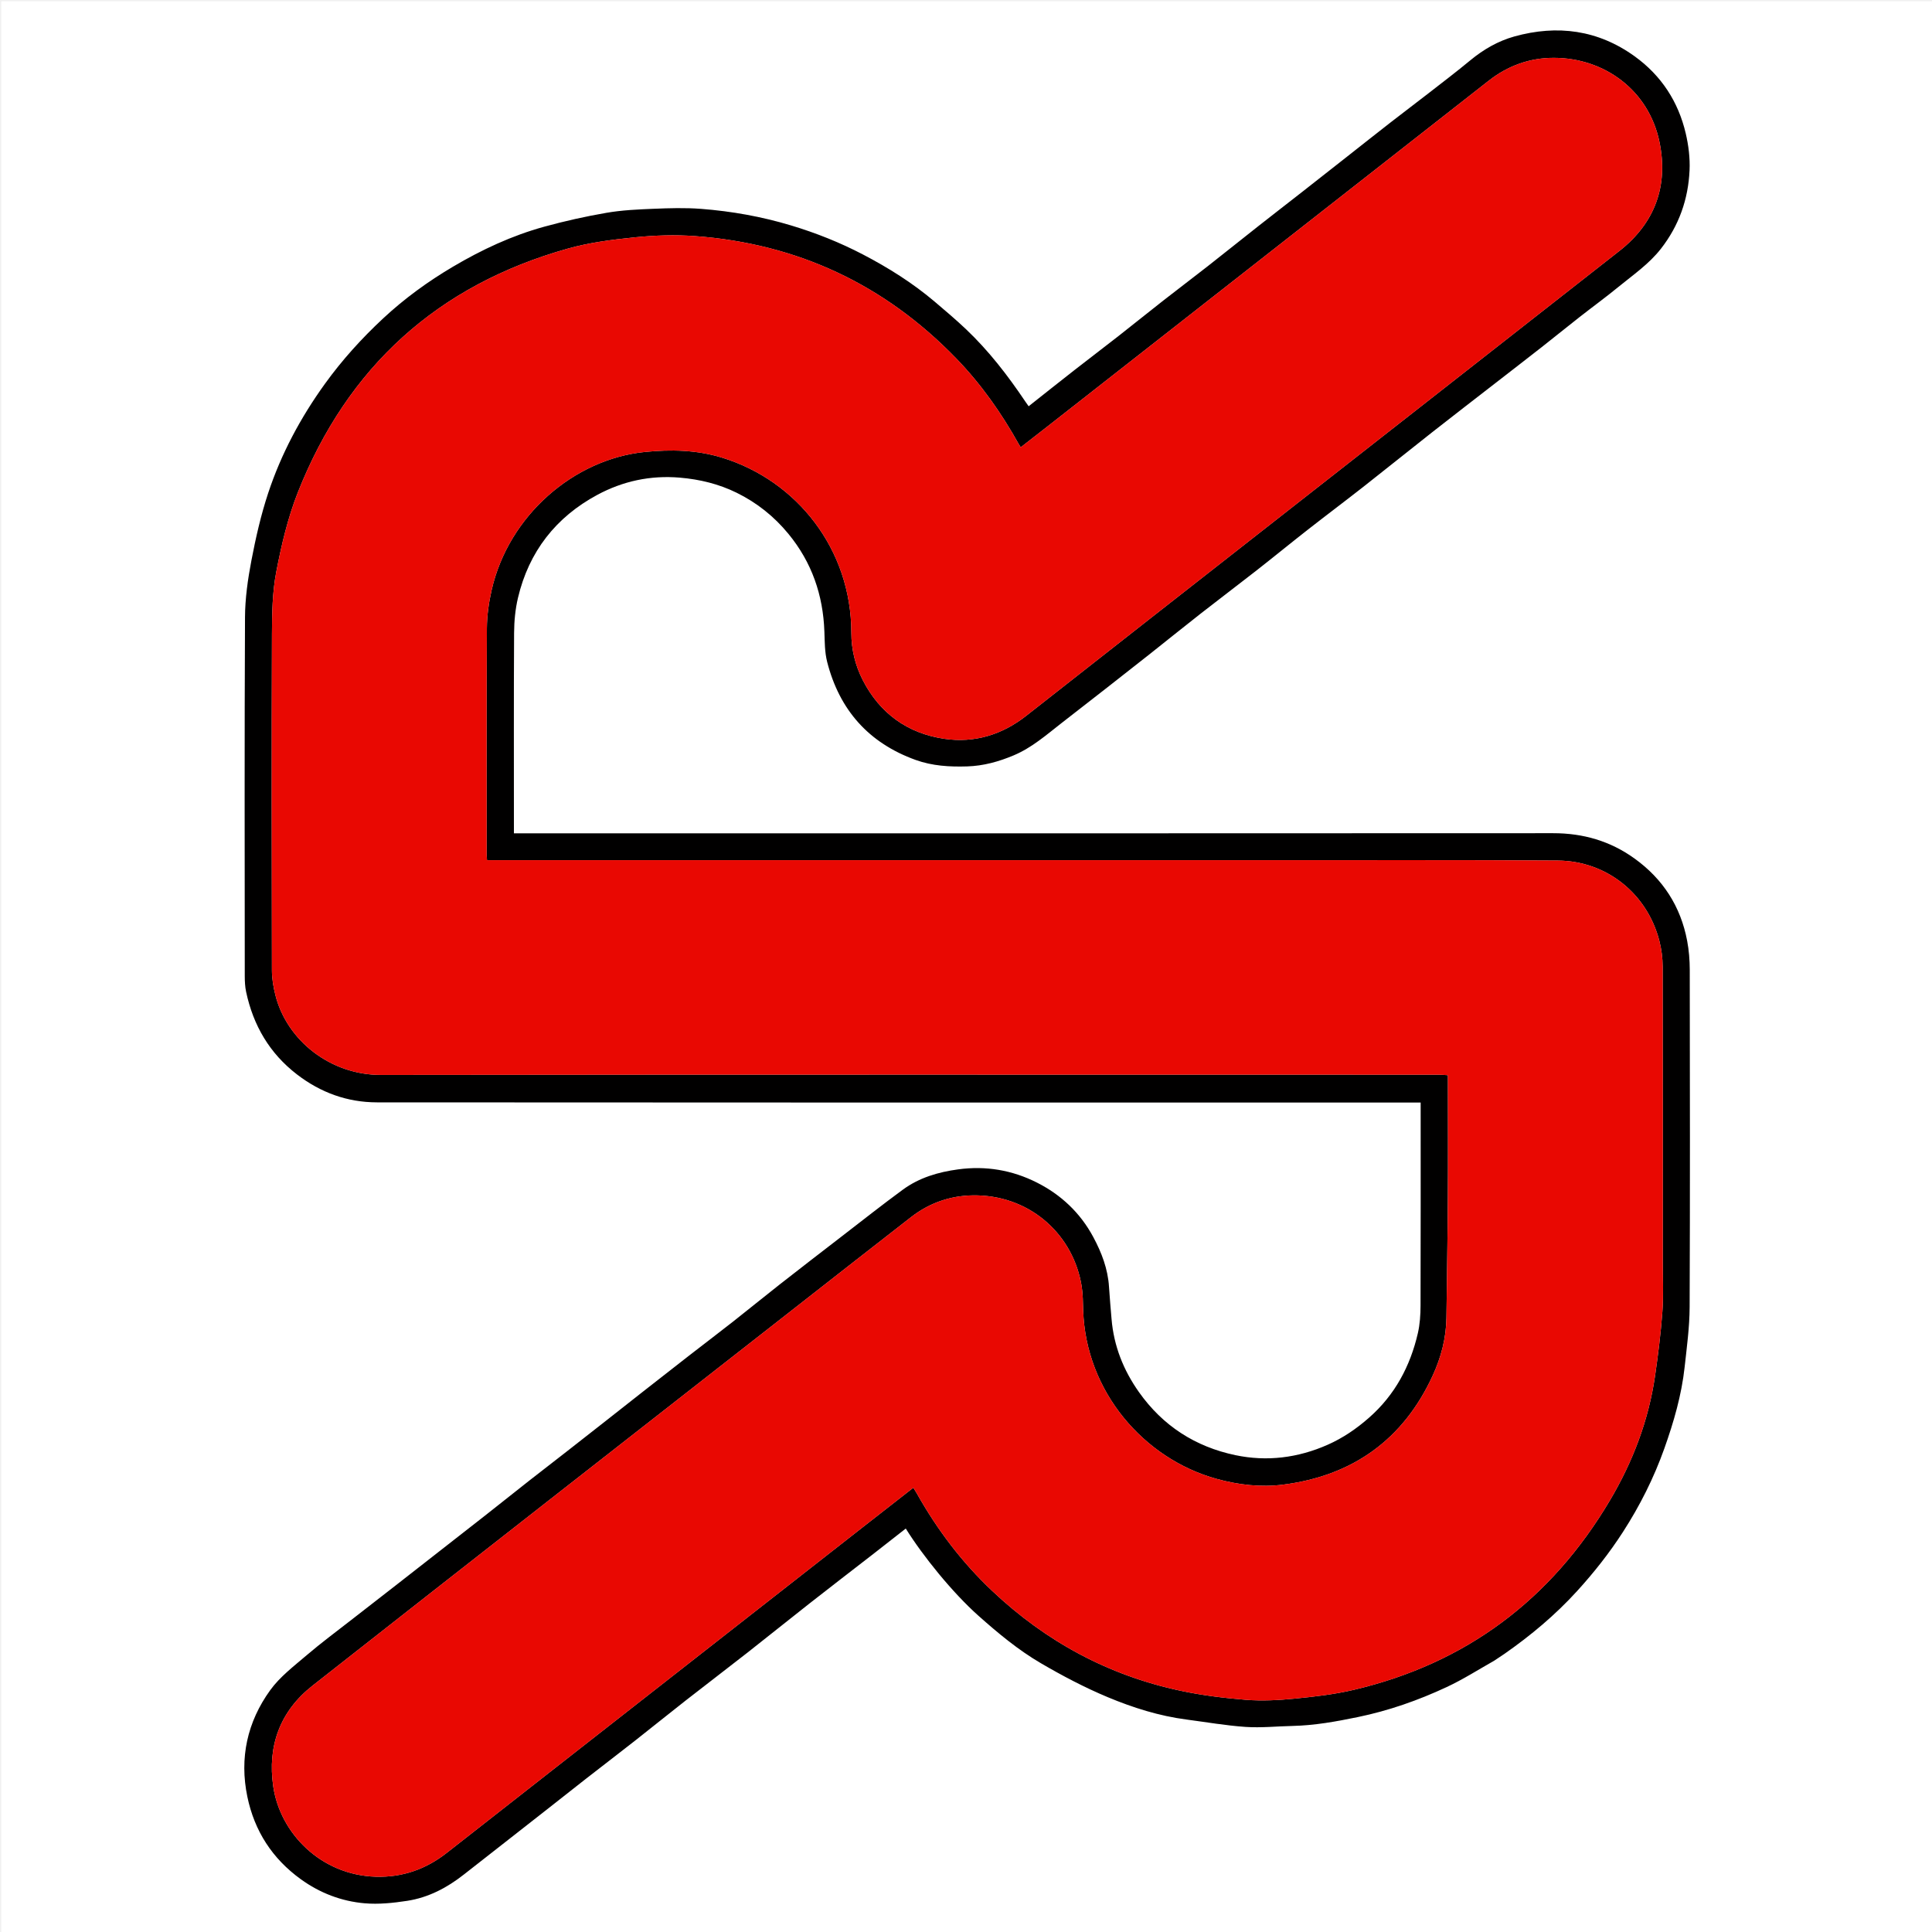
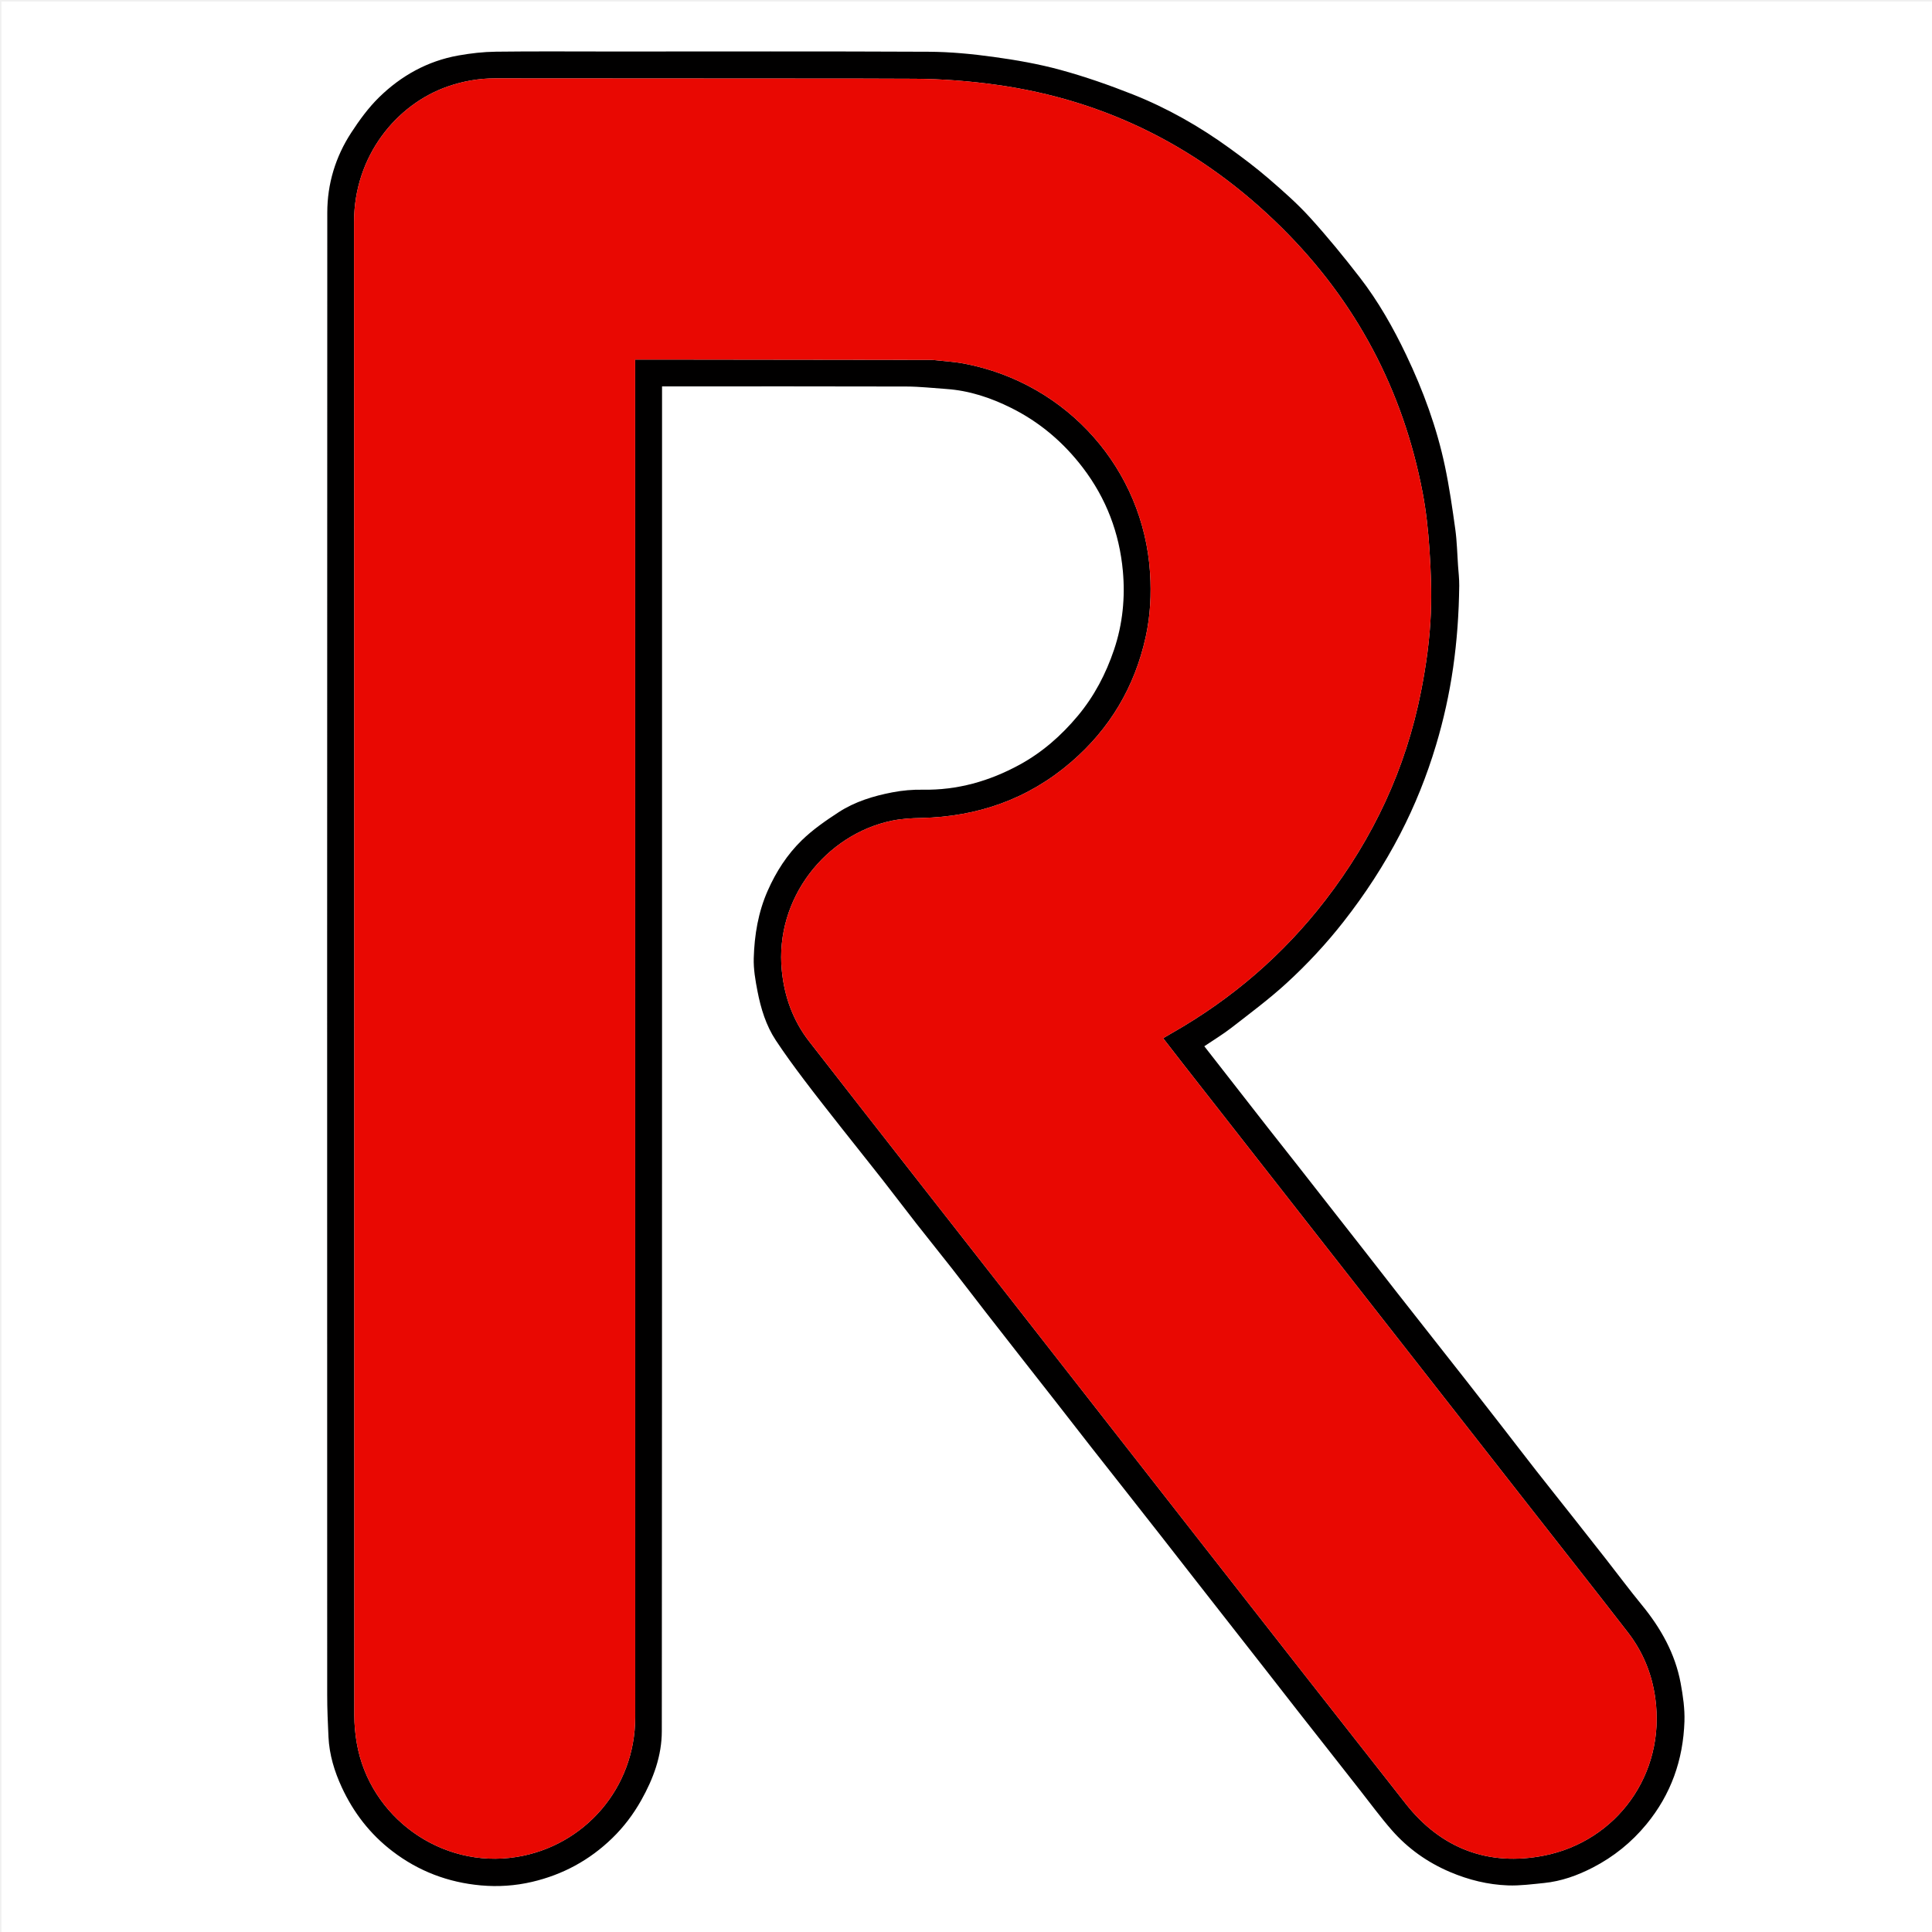
<svg xmlns="http://www.w3.org/2000/svg" version="1.1" id="Layer_1" x="0px" y="0px" width="100%" viewBox="0 0 1500 1500" enable-background="new 0 0 1500 1500" xml:space="preserve">
-   <path fill="#FFFFFF" opacity="1" stroke="none" d=" M1,533   C1,355.333 1,178.167 1,1   C501,1 1001,1 1501,1   C1501,501 1501,1001 1501,1501   C1001,1501 501.001,1501 1,1501   C1,1178.5 1,856 1,533  M1160.512,1288.994   C1163.056,1287.325 1165.643,1285.719 1168.136,1283.978   C1188.577,1269.711 1207.548,1253.843 1224.41,1235.329   C1237.507,1220.949 1249.459,1205.822 1259.988,1189.517   C1273.195,1169.063 1284.055,1147.475 1292.221,1124.492   C1299.523,1103.94 1305.569,1083.094 1307.944,1061.372   C1309.635,1045.911 1311.755,1030.384 1311.821,1014.878   C1312.193,927.546 1312.049,840.213 1311.914,752.88   C1311.902,745.388 1311.284,737.781 1309.893,730.427   C1304.85,703.753 1291.096,682.439 1269.057,666.562   C1250.171,652.956 1229.129,646.88 1205.768,646.895   C938.936,647.06 672.104,647 405.272,647   C403.315,647 401.358,647 399.001,647   C399.001,644.833 399.001,643.046 399.001,641.258   C399.001,591.258 398.853,541.258 399.136,491.26   C399.187,482.184 400.075,472.899 402.162,464.086   C410.63,428.33 431.522,401.552 463.71,384.221   C483.521,373.554 504.958,368.888 527.822,370.832   C543.355,372.153 558.095,375.763 571.949,382.569   C587.602,390.259 600.988,400.911 612.164,414.519   C630.34,436.653 639.065,462.017 640.06,490.401   C640.335,498.243 640.286,506.33 642.199,513.843   C651.695,551.137 674.433,576.865 710.886,590.003   C723.865,594.681 737.354,595.461 751.006,595.025   C763.632,594.622 775.539,591.297 787.066,586.434   C800.974,580.568 812.23,570.718 823.944,561.565   C835.974,552.164 848.048,542.821 860.076,533.419   C870.959,524.912 881.832,516.391 892.662,507.817   C905.929,497.314 919.08,486.661 932.406,476.233   C946.718,465.033 961.24,454.101 975.549,442.898   C988.873,432.466 1001.966,421.741 1015.292,411.312   C1029.604,400.112 1044.148,389.209 1058.447,377.992   C1076.362,363.937 1094.075,349.624 1111.977,335.553   C1128.319,322.708 1144.797,310.037 1161.215,297.29   C1173.144,288.028 1185.108,278.813 1196.99,269.492   C1206.845,261.761 1216.558,253.849 1226.417,246.123   C1236.377,238.317 1246.624,230.869 1256.408,222.852   C1267.902,213.434 1280.253,205.022 1289.577,193.058   C1303.566,175.108 1310.742,154.669 1311.761,132.272   C1312.194,122.767 1310.981,112.912 1308.806,103.616   C1303.036,78.952 1289.872,58.717 1269.229,43.795   C1240.687,23.162 1209.052,19.04 1175.707,28.327   C1163.176,31.817 1151.742,38.392 1141.517,46.86   C1130.883,55.667 1119.881,64.034 1108.975,72.511   C1099.245,80.076 1089.385,87.474 1079.658,95.045   C1068.366,103.834 1057.16,112.734 1045.912,121.58   C1034.286,130.723 1022.668,139.875 1011.022,148.992   C999.64,157.904 988.194,166.734 976.836,175.677   C963.671,186.043 950.619,196.553 937.429,206.888   C926.064,215.794 914.525,224.478 903.153,233.376   C891.493,242.5 879.989,251.824 868.331,260.952   C856.961,269.853 845.442,278.564 834.063,287.455   C822.3,296.646 810.626,305.952 798.63,315.431   C797.615,313.989 796.768,312.835 795.97,311.647   C782.453,291.522 767.688,272.393 750.065,255.666   C742.218,248.217 733.934,241.217 725.677,234.214   C708.609,219.737 689.744,207.89 669.966,197.576   C652.17,188.295 633.532,180.868 614.302,175.07   C591.446,168.179 568.018,163.982 544.264,162.165   C531.998,161.226 519.584,161.609 507.266,162.11   C495.163,162.602 482.952,163.155 471.05,165.202   C454.731,168.009 438.486,171.624 422.52,176.021   C397.486,182.914 374.066,193.845 351.73,207.042   C332.262,218.544 314.011,231.812 297.485,247.205   C280.87,262.681 265.661,279.443 252.294,297.975   C233.403,324.165 218.331,352.289 208.222,382.822   C202.583,399.856 198.57,417.531 195.195,435.179   C192.416,449.71 190.291,464.621 190.222,479.375   C189.783,572.205 189.986,665.039 190.043,757.872   C190.045,761.954 190.25,766.128 191.098,770.101   C196.65,796.129 209.259,817.783 230.61,834.208   C248.962,848.326 269.775,855.843 292.623,855.861   C560.788,856.078 828.954,856 1097.119,856   C1099.039,856 1100.96,856 1103,856   C1103,908.986 1103.077,961.309 1102.909,1013.632   C1102.886,1020.797 1102.435,1028.141 1100.829,1035.089   C1094.914,1060.692 1083.067,1082.954 1063.032,1100.607   C1053.219,1109.253 1042.683,1116.46 1030.729,1121.745   C1007.695,1131.93 983.651,1134.923 959.18,1129.795   C928.093,1123.28 902.835,1107.072 884.282,1080.845   C872.194,1063.757 864.764,1045.034 863.005,1024.133   C862.304,1015.803 861.555,1007.474 861.029,999.132   C860.147,985.174 855.297,972.501 848.765,960.359   C838.678,941.612 823.801,927.6 804.968,918.109   C785.82,908.461 765.457,904.995 743.964,907.894   C728.36,909.999 713.663,914.35 700.945,923.673   C684.984,935.372 669.45,947.654 653.773,959.738   C637.573,972.226 621.37,984.71 605.268,997.324   C593.221,1006.761 581.391,1016.476 569.358,1025.931   C558.004,1034.852 546.489,1043.566 535.086,1052.424   C523.285,1061.59 511.524,1070.806 499.765,1080.024   C489.912,1087.749 480.095,1095.517 470.249,1103.25   C460.154,1111.178 450.057,1119.104 439.937,1127   C430.334,1134.492 420.667,1141.903 411.088,1149.425   C399.447,1158.567 387.892,1167.818 376.256,1176.968   C364.511,1186.202 352.713,1195.367 340.94,1204.566   C329.673,1213.37 318.419,1222.193 307.14,1230.983   C295.742,1239.865 284.301,1248.693 272.915,1257.59   C261.262,1266.697 249.35,1275.505 238.114,1285.103   C228.16,1293.607 217.332,1301.825 209.789,1312.264   C192.02,1336.855 185.798,1364.819 192.038,1394.922   C197.568,1421.602 211.432,1443.044 233.555,1459.031   C248.37,1469.737 265.097,1476.145 283.11,1477.704   C293.962,1478.643 305.189,1477.468 316.029,1475.816   C332.562,1473.295 347.082,1465.664 360.19,1455.331   C371.8,1446.18 383.469,1437.104 395.109,1427.99   C404.961,1420.276 414.816,1412.566 424.656,1404.837   C434.756,1396.904 444.811,1388.914 454.938,1381.016   C467.612,1371.131 480.386,1361.375 493.028,1351.45   C506.208,1341.103 519.221,1330.544 532.418,1320.219   C548.397,1307.718 564.555,1295.445 580.522,1282.928   C596.778,1270.185 612.837,1257.192 629.09,1244.444   C645.314,1231.718 661.682,1219.174 677.966,1206.525   C686.406,1199.968 694.802,1193.356 703.246,1186.747   C716.418,1207.971 739.619,1236.628 759.722,1254.507   C774.973,1268.073 790.622,1281.085 808.167,1291.332   C824.913,1301.112 842.224,1310.228 860.097,1317.692   C879.626,1325.849 899.952,1332.262 921.156,1335.032   C936.479,1337.034 951.757,1339.728 967.147,1340.771   C979.155,1341.585 991.301,1340.275 1003.388,1340.016   C1020.557,1339.648 1037.311,1336.606 1054.093,1333.151   C1078.15,1328.198 1101.119,1320.138 1123.243,1309.806   C1135.889,1303.901 1147.76,1296.338 1160.512,1288.994  z" />
-   <path fill="#010000" opacity="1" stroke="none" d=" M1160.247,1289.257   C1147.76,1296.338 1135.889,1303.901 1123.243,1309.806   C1101.119,1320.138 1078.15,1328.198 1054.093,1333.151   C1037.311,1336.606 1020.557,1339.648 1003.388,1340.016   C991.301,1340.275 979.155,1341.585 967.147,1340.771   C951.757,1339.728 936.479,1337.034 921.156,1335.032   C899.952,1332.262 879.626,1325.849 860.097,1317.692   C842.224,1310.228 824.913,1301.112 808.167,1291.332   C790.622,1281.085 774.973,1268.073 759.722,1254.507   C739.619,1236.628 716.418,1207.971 703.246,1186.747   C694.802,1193.356 686.406,1199.968 677.966,1206.525   C661.682,1219.174 645.314,1231.718 629.09,1244.444   C612.837,1257.192 596.778,1270.185 580.522,1282.928   C564.555,1295.445 548.397,1307.718 532.418,1320.219   C519.221,1330.544 506.208,1341.103 493.028,1351.45   C480.386,1361.375 467.612,1371.131 454.938,1381.016   C444.811,1388.914 434.756,1396.904 424.656,1404.837   C414.816,1412.566 404.961,1420.276 395.109,1427.99   C383.469,1437.104 371.8,1446.18 360.19,1455.331   C347.082,1465.664 332.562,1473.295 316.029,1475.816   C305.189,1477.468 293.962,1478.643 283.11,1477.704   C265.097,1476.145 248.37,1469.737 233.555,1459.031   C211.432,1443.044 197.568,1421.602 192.038,1394.922   C185.798,1364.819 192.02,1336.855 209.789,1312.264   C217.332,1301.825 228.16,1293.607 238.114,1285.103   C249.35,1275.505 261.262,1266.697 272.915,1257.59   C284.301,1248.693 295.742,1239.865 307.14,1230.983   C318.419,1222.193 329.673,1213.37 340.94,1204.566   C352.713,1195.367 364.511,1186.202 376.256,1176.968   C387.892,1167.818 399.447,1158.567 411.088,1149.425   C420.667,1141.903 430.334,1134.492 439.937,1127   C450.057,1119.104 460.154,1111.178 470.249,1103.25   C480.095,1095.517 489.912,1087.749 499.765,1080.024   C511.524,1070.806 523.285,1061.59 535.086,1052.424   C546.489,1043.566 558.004,1034.852 569.358,1025.931   C581.391,1016.476 593.221,1006.761 605.268,997.324   C621.37,984.71 637.573,972.226 653.773,959.738   C669.45,947.654 684.984,935.372 700.945,923.673   C713.663,914.35 728.36,909.999 743.964,907.894   C765.457,904.995 785.82,908.461 804.968,918.109   C823.801,927.6 838.678,941.612 848.765,960.359   C855.297,972.501 860.147,985.174 861.029,999.132   C861.555,1007.474 862.304,1015.803 863.005,1024.133   C864.764,1045.034 872.194,1063.757 884.282,1080.845   C902.835,1107.072 928.093,1123.28 959.18,1129.795   C983.651,1134.923 1007.695,1131.93 1030.729,1121.745   C1042.683,1116.46 1053.219,1109.253 1063.032,1100.607   C1083.067,1082.954 1094.914,1060.692 1100.829,1035.089   C1102.435,1028.141 1102.886,1020.797 1102.909,1013.632   C1103.077,961.309 1103,908.986 1103,856   C1100.96,856 1099.039,856 1097.119,856   C828.954,856 560.788,856.078 292.623,855.861   C269.775,855.843 248.962,848.326 230.61,834.208   C209.259,817.783 196.65,796.129 191.098,770.101   C190.25,766.128 190.045,761.954 190.043,757.872   C189.986,665.039 189.783,572.205 190.222,479.375   C190.291,464.621 192.416,449.71 195.195,435.179   C198.57,417.531 202.583,399.856 208.222,382.822   C218.331,352.289 233.403,324.165 252.294,297.975   C265.661,279.443 280.87,262.681 297.485,247.205   C314.011,231.812 332.262,218.544 351.73,207.042   C374.066,193.845 397.486,182.914 422.52,176.021   C438.486,171.624 454.731,168.009 471.05,165.202   C482.952,163.155 495.163,162.602 507.266,162.11   C519.584,161.609 531.998,161.226 544.264,162.165   C568.018,163.982 591.446,168.179 614.302,175.07   C633.532,180.868 652.17,188.295 669.966,197.576   C689.744,207.89 708.609,219.737 725.677,234.214   C733.934,241.217 742.218,248.217 750.065,255.666   C767.688,272.393 782.453,291.522 795.97,311.647   C796.768,312.835 797.615,313.989 798.63,315.431   C810.626,305.952 822.3,296.646 834.063,287.455   C845.442,278.564 856.961,269.853 868.331,260.952   C879.989,251.824 891.493,242.5 903.153,233.376   C914.525,224.478 926.064,215.794 937.429,206.888   C950.619,196.553 963.671,186.043 976.836,175.677   C988.194,166.734 999.64,157.904 1011.022,148.992   C1022.668,139.875 1034.286,130.723 1045.912,121.58   C1057.16,112.734 1068.366,103.834 1079.658,95.045   C1089.385,87.474 1099.245,80.076 1108.975,72.511   C1119.881,64.034 1130.883,55.667 1141.517,46.86   C1151.742,38.392 1163.176,31.817 1175.707,28.327   C1209.052,19.04 1240.687,23.162 1269.229,43.795   C1289.872,58.717 1303.036,78.952 1308.806,103.616   C1310.981,112.912 1312.194,122.767 1311.761,132.272   C1310.742,154.669 1303.566,175.108 1289.577,193.058   C1280.253,205.022 1267.902,213.434 1256.408,222.852   C1246.624,230.869 1236.377,238.317 1226.417,246.123   C1216.558,253.849 1206.845,261.761 1196.99,269.492   C1185.108,278.813 1173.144,288.028 1161.215,297.29   C1144.797,310.037 1128.319,322.708 1111.977,335.553   C1094.075,349.624 1076.362,363.937 1058.447,377.992   C1044.148,389.209 1029.604,400.112 1015.292,411.312   C1001.966,421.741 988.873,432.466 975.549,442.898   C961.24,454.101 946.718,465.033 932.406,476.233   C919.08,486.661 905.929,497.314 892.662,507.817   C881.832,516.391 870.959,524.912 860.076,533.419   C848.048,542.821 835.974,552.164 823.944,561.565   C812.23,570.718 800.974,580.568 787.066,586.434   C775.539,591.297 763.632,594.622 751.006,595.025   C737.354,595.461 723.865,594.681 710.886,590.003   C674.433,576.865 651.695,551.137 642.199,513.843   C640.286,506.33 640.335,498.243 640.06,490.401   C639.065,462.017 630.34,436.653 612.164,414.519   C600.988,400.911 587.602,390.259 571.949,382.569   C558.095,375.763 543.355,372.153 527.822,370.832   C504.958,368.888 483.521,373.554 463.71,384.221   C431.522,401.552 410.63,428.33 402.162,464.086   C400.075,472.899 399.187,482.184 399.136,491.26   C398.853,541.258 399.001,591.258 399.001,641.258   C399.001,643.046 399.001,644.833 399.001,647   C401.358,647 403.315,647 405.272,647   C672.104,647 938.936,647.06 1205.768,646.895   C1229.129,646.88 1250.171,652.956 1269.057,666.562   C1291.096,682.439 1304.85,703.753 1309.893,730.427   C1311.284,737.781 1311.902,745.388 1311.914,752.88   C1312.049,840.213 1312.193,927.546 1311.821,1014.878   C1311.755,1030.384 1309.635,1045.911 1307.944,1061.372   C1305.569,1083.094 1299.523,1103.94 1292.221,1124.492   C1284.055,1147.475 1273.195,1169.063 1259.988,1189.517   C1249.459,1205.822 1237.507,1220.949 1224.41,1235.329   C1207.548,1253.843 1188.577,1269.711 1168.136,1283.978   C1165.643,1285.719 1163.056,1287.325 1160.247,1289.257  M982.5,667.856   C781.082,667.856 579.664,667.856 378.129,667.856   C378.007,666.04 377.862,664.895 377.862,663.75   C377.852,605.087 377.683,546.423 378.019,487.761   C378.076,477.892 379.499,467.849 381.69,458.204   C394.905,400.042 445.736,356.48 500.549,350.919   C520.841,348.86 540.894,349.281 560.548,355.302   C618.881,373.174 660.993,426.704 660.978,491.24   C660.975,504.22 663.946,516.446 669.812,527.949   C683.118,554.04 704.831,569.464 733.285,573.63   C756.466,577.023 777.968,570.504 796.731,555.762   C860.385,505.748 924.128,455.848 987.853,405.923   C1077.669,335.557 1167.528,265.244 1257.307,194.831   C1285.048,173.074 1295.427,144.108 1288.396,110.159   C1280.085,70.033 1245.623,44.924 1206.305,44.913   C1187.524,44.908 1170.665,51.051 1155.898,62.616   C1041.809,151.971 927.755,241.37 813.686,330.75   C806.685,336.236 799.652,341.684 792.471,347.277   C791.713,346.043 791.257,345.357 790.857,344.639   C777.415,320.522 761.596,298.097 742.372,278.248   C686.866,220.939 619.196,189.175 539.679,183.308   C524.185,182.165 508.392,182.689 492.921,184.257   C475.4,186.033 457.646,188.287 440.754,193.037   C339.787,221.426 269.759,284.887 231.247,382.303   C223.438,402.057 218.479,423.184 214.47,444.112   C211.443,459.917 211.195,476.411 211.14,492.604   C210.847,579.598 210.945,666.593 211.119,753.588   C211.131,759.923 212.263,766.394 213.811,772.566   C222.675,807.926 256.639,834.614 295.69,834.563   C569.507,834.205 843.325,834.372 1117.143,834.389   C1119.383,834.39 1121.623,834.631 1124.148,834.777   C1124.148,837.159 1124.148,838.976 1124.148,840.794   C1124.148,870.459 1124.297,900.125 1124.108,929.788   C1123.909,960.891 1123.393,991.991 1123.002,1023.092   C1122.804,1038.897 1118.834,1053.911 1112.294,1068.114   C1089.375,1117.884 1050.016,1145.85 996.122,1152.681   C978.976,1154.854 961.553,1152.896 944.48,1148.165   C888.055,1132.53 843.001,1080.459 840.974,1017.279   C840.773,1011.008 840.788,1004.661 839.79,998.498   C833.499,959.645 801.583,929.348 759.224,928.104   C740.091,927.542 722.525,933.16 707.302,944.992   C675.213,969.934 643.24,995.026 611.232,1020.074   C488.315,1116.264 365.282,1212.306 242.59,1308.782   C217.496,1328.514 207.503,1355.416 212.155,1387.078   C217.451,1423.125 248.903,1455.835 291.862,1457.079   C312.5,1457.677 330.723,1451.221 346.883,1438.557   C376.646,1415.234 406.413,1391.916 436.188,1368.609   C514.232,1307.52 592.28,1246.435 670.33,1185.353   C683.156,1175.316 696.002,1165.306 709.105,1155.075   C710.168,1156.802 711.066,1158.153 711.858,1159.562   C727.632,1187.62 746.842,1212.994 770.297,1235.137   C811.868,1274.382 860.373,1300.691 916.294,1312.64   C933.062,1316.223 950.24,1318.378 967.345,1319.735   C979.842,1320.726 992.599,1320.056 1005.112,1318.825   C1020.526,1317.309 1036.061,1315.518 1051.105,1311.981   C1138.381,1291.461 1204.415,1241.723 1249.976,1164.832   C1267.702,1134.917 1279.987,1102.736 1284.997,1068.138   C1287.388,1051.627 1289.468,1035.032 1290.677,1018.402   C1291.605,1005.634 1290.99,992.752 1290.993,979.921   C1291.006,903.425 1291.063,826.929 1290.888,750.434   C1290.873,743.767 1289.981,736.925 1288.32,730.467   C1278.895,693.819 1247.309,668.407 1209.482,668.136   C1134.158,667.596 1058.828,667.9 982.5,667.856  z" />
-   <path fill="#E90802" opacity="1" stroke="none" d=" M983,667.855   C1058.828,667.9 1134.158,667.596 1209.482,668.136   C1247.309,668.407 1278.895,693.819 1288.32,730.467   C1289.981,736.925 1290.873,743.767 1290.888,750.434   C1291.063,826.929 1291.006,903.425 1290.993,979.921   C1290.99,992.752 1291.605,1005.634 1290.677,1018.402   C1289.468,1035.032 1287.388,1051.627 1284.997,1068.138   C1279.987,1102.736 1267.702,1134.917 1249.976,1164.832   C1204.415,1241.723 1138.381,1291.461 1051.105,1311.981   C1036.061,1315.518 1020.526,1317.309 1005.112,1318.825   C992.599,1320.056 979.842,1320.726 967.345,1319.735   C950.24,1318.378 933.062,1316.223 916.294,1312.64   C860.373,1300.691 811.868,1274.382 770.297,1235.137   C746.842,1212.994 727.632,1187.62 711.858,1159.562   C711.066,1158.153 710.168,1156.802 709.105,1155.075   C696.002,1165.306 683.156,1175.316 670.33,1185.353   C592.28,1246.435 514.232,1307.52 436.188,1368.609   C406.413,1391.916 376.646,1415.234 346.883,1438.557   C330.723,1451.221 312.5,1457.677 291.862,1457.079   C248.903,1455.835 217.451,1423.125 212.155,1387.078   C207.503,1355.416 217.496,1328.514 242.59,1308.782   C365.282,1212.306 488.315,1116.264 611.232,1020.074   C643.24,995.026 675.213,969.934 707.302,944.992   C722.525,933.16 740.091,927.542 759.224,928.104   C801.583,929.348 833.499,959.645 839.79,998.498   C840.788,1004.661 840.773,1011.008 840.974,1017.279   C843.001,1080.459 888.055,1132.53 944.48,1148.165   C961.553,1152.896 978.976,1154.854 996.122,1152.681   C1050.016,1145.85 1089.375,1117.884 1112.294,1068.114   C1118.834,1053.911 1122.804,1038.897 1123.002,1023.092   C1123.393,991.991 1123.909,960.891 1124.108,929.788   C1124.297,900.125 1124.148,870.459 1124.148,840.794   C1124.148,838.976 1124.148,837.159 1124.148,834.777   C1121.623,834.631 1119.383,834.39 1117.143,834.389   C843.325,834.372 569.507,834.205 295.69,834.563   C256.639,834.614 222.675,807.926 213.811,772.566   C212.263,766.394 211.131,759.923 211.119,753.588   C210.945,666.593 210.847,579.598 211.14,492.604   C211.195,476.411 211.443,459.917 214.47,444.112   C218.479,423.184 223.438,402.057 231.247,382.303   C269.759,284.887 339.787,221.426 440.754,193.037   C457.646,188.287 475.4,186.033 492.921,184.257   C508.392,182.689 524.185,182.165 539.679,183.308   C619.196,189.175 686.866,220.939 742.372,278.248   C761.596,298.097 777.415,320.522 790.857,344.639   C791.257,345.357 791.713,346.043 792.471,347.277   C799.652,341.684 806.685,336.236 813.686,330.75   C927.755,241.37 1041.809,151.971 1155.898,62.616   C1170.665,51.051 1187.524,44.908 1206.305,44.913   C1245.623,44.924 1280.085,70.033 1288.396,110.159   C1295.427,144.108 1285.048,173.074 1257.307,194.831   C1167.528,265.244 1077.669,335.557 987.853,405.923   C924.128,455.848 860.385,505.748 796.731,555.762   C777.968,570.504 756.466,577.023 733.285,573.63   C704.831,569.464 683.118,554.04 669.812,527.949   C663.946,516.446 660.975,504.22 660.978,491.24   C660.993,426.704 618.881,373.174 560.548,355.302   C540.894,349.281 520.841,348.86 500.549,350.919   C445.736,356.48 394.905,400.042 381.69,458.204   C379.499,467.849 378.076,477.892 378.019,487.761   C377.683,546.423 377.852,605.087 377.862,663.75   C377.862,664.895 378.007,666.04 378.129,667.856   C579.664,667.856 781.082,667.856 983,667.855  z" />
+   <path fill="#FFFFFF" opacity="1" stroke="none" d=" M1501,532   C1501,855.306 1501,1178.113 1501,1500.96   C1001.068,1500.96 501.137,1500.96 1.103,1500.96   C1.103,1001.11 1.103,501.22 1.103,1.165   C501,1.165 1001,1.165 1501,1.165   C1501,177.864 1501,354.682 1501,532  M474.5,40   C444.667,40 414.832,39.76 385.004,40.137   C375.255,40.26 365.418,41.381 355.811,43.1   C331.941,47.37 311.425,58.803 294.288,75.582   C286.003,83.695 278.981,93.357 272.627,103.125   C260.478,121.798 254.125,142.744 254.115,164.955   C253.955,548.605 253.991,932.254 254.042,1315.904   C254.043,1326.82 254.509,1337.744 255.039,1348.65   C255.705,1362.36 259.658,1375.338 265.367,1387.668   C274.44,1407.26 287.278,1423.931 304.578,1437.202   C325.012,1452.878 348.116,1461.563 373.495,1463.823   C386.731,1465.001 400.078,1464.131 413.201,1461.049   C437.045,1455.449 457.734,1444.202 475.293,1427.184   C484.232,1418.52 491.638,1408.716 497.778,1397.828   C507.211,1381.101 513.802,1363.255 513.816,1344.167   C514.069,998.183 514,652.198 514,306.214   C514,304.262 514,302.311 514,300   C516.205,300 518.002,300 519.799,300   C581.129,300 642.46,299.908 703.79,300.09   C714.127,300.121 724.464,301.293 734.795,302.006   C752.594,303.234 769.246,308.824 785.011,316.663   C807.233,327.713 825.753,343.446 840.841,363.272   C858.907,387.012 869.106,413.892 871.793,443.327   C873.676,463.959 871.646,484.575 864.956,504.4   C858.626,523.161 849.604,540.471 836.81,555.784   C823.982,571.138 809.221,584.111 791.659,593.702   C768.224,606.501 743.311,613.61 716.347,613.125   C708.528,612.985 700.556,613.698 692.875,615.171   C678.169,617.992 663.769,622.381 651.136,630.601   C641.109,637.126 631.077,644.068 622.547,652.366   C611.168,663.435 602.552,676.821 596.064,691.506   C588.674,708.234 585.734,725.898 585.215,743.9   C584.969,752.436 586.477,761.139 588.12,769.586   C590.734,783.023 594.721,796.167 602.348,807.707   C609.204,818.081 616.566,828.139 624.058,838.07   C633.741,850.906 643.729,863.513 653.67,876.154   C664.028,889.325 674.545,902.37 684.88,915.559   C693.785,926.924 702.467,938.464 711.365,949.835   C720.49,961.495 729.819,972.996 738.947,984.654   C747.848,996.023 756.579,1007.523 765.436,1018.927   C774.6,1030.727 783.815,1042.487 793.024,1054.251   C801.842,1065.515 810.697,1076.748 819.505,1088.02   C828.7,1099.788 837.833,1111.604 847.039,1123.363   C855.86,1134.632 864.744,1145.851 873.59,1157.099   C882.733,1168.724 891.878,1180.345 900.994,1191.99   C909.905,1203.373 918.775,1214.788 927.677,1226.178   C936.779,1237.826 945.896,1249.462 955.009,1261.102   C963.924,1272.49 972.85,1283.868 981.755,1295.263   C990.853,1306.907 999.916,1318.579 1009.024,1330.215   C1016.74,1340.072 1024.504,1349.891 1032.236,1359.736   C1040.165,1369.831 1048.064,1379.949 1056.007,1390.033   C1064.157,1400.379 1071.943,1411.047 1080.61,1420.942   C1093.09,1435.189 1108.266,1445.949 1125.788,1453.403   C1140.216,1459.54 1155.243,1463.257 1170.817,1463.817   C1180.111,1464.151 1189.491,1462.882 1198.795,1461.952   C1212.242,1460.609 1224.834,1456.057 1236.707,1449.92   C1252.772,1441.616 1266.641,1430.483 1278.247,1416.391   C1297.403,1393.134 1306.792,1366.305 1307.79,1336.575   C1308.122,1326.712 1306.672,1316.642 1304.865,1306.883   C1300.605,1283.864 1289.469,1264.108 1274.727,1246.127   C1265.157,1234.454 1256.134,1222.332 1246.827,1210.441   C1238.108,1199.303 1229.353,1188.193 1220.588,1177.091   C1211.416,1165.473 1202.164,1153.918 1193.039,1142.263   C1184.136,1130.891 1175.365,1119.415 1166.507,1108.008   C1157.347,1096.211 1148.171,1084.426 1138.965,1072.665   C1130.145,1061.398 1121.275,1050.17 1112.429,1038.922   C1103.286,1027.297 1094.127,1015.684 1085.01,1004.038   C1076.099,992.657 1067.244,981.233 1058.343,969.843   C1049.24,958.194 1040.109,946.567 1030.995,934.926   C1023.282,925.076 1015.59,915.21 1007.862,905.371   C999.928,895.27 991.942,885.211 984.016,875.104   C976.2,865.136 968.431,855.131 960.64,845.145   C952.12,834.225 943.599,823.308 935.011,812.303   C942.303,807.371 949.524,803.04 956.124,797.91   C970.52,786.721 985.217,775.8 998.65,763.52   C1014.706,748.841 1029.549,732.902 1043.049,715.679   C1059.836,694.263 1074.591,671.649 1087.095,647.521   C1098.57,625.379 1107.789,602.306 1114.936,578.445   C1120.813,558.818 1125.231,538.87 1128.17,518.527   C1131.232,497.337 1132.684,476.101 1132.941,454.75   C1133.004,449.502 1132.358,444.244 1131.995,438.994   C1131.348,429.657 1131.174,420.253 1129.891,411.003   C1127.621,394.65 1125.27,378.265 1121.871,362.12   C1115.533,332.013 1104.966,303.232 1091.737,275.515   C1081.671,254.426 1070.133,234.039 1055.815,215.516   C1043.446,199.514 1030.61,183.805 1017.018,168.842   C1007.159,157.989 996.031,148.212 984.903,138.612   C975.211,130.25 964.928,122.528 954.553,115.012   C931.136,98.05 906.068,83.82 879.2,73.194   C860.905,65.958 842.218,59.429 823.25,54.257   C806.324,49.642 788.872,46.593 771.467,44.198   C754.765,41.9 737.83,40.263 720.988,40.18   C639.16,39.78 557.33,40 474.5,40  z" />
+   <path fill="#010000" opacity="1" stroke="none" d=" M475,40   C557.33,40 639.16,39.78 720.988,40.18   C737.83,40.263 754.765,41.9 771.467,44.198   C788.872,46.593 806.324,49.642 823.25,54.257   C842.218,59.429 860.905,65.958 879.2,73.194   C906.068,83.82 931.136,98.05 954.553,115.012   C964.928,122.528 975.211,130.25 984.903,138.612   C996.031,148.212 1007.159,157.989 1017.018,168.842   C1030.61,183.805 1043.446,199.514 1055.815,215.516   C1070.133,234.039 1081.671,254.426 1091.737,275.515   C1104.966,303.232 1115.533,332.013 1121.871,362.12   C1125.27,378.265 1127.621,394.65 1129.891,411.003   C1131.174,420.253 1131.348,429.657 1131.995,438.994   C1132.358,444.244 1133.004,449.502 1132.941,454.75   C1132.684,476.101 1131.232,497.337 1128.17,518.527   C1125.231,538.87 1120.813,558.818 1114.936,578.445   C1107.789,602.306 1098.57,625.379 1087.095,647.521   C1074.591,671.649 1059.836,694.263 1043.049,715.679   C1029.549,732.902 1014.706,748.841 998.65,763.52   C985.217,775.8 970.52,786.721 956.124,797.91   C949.524,803.04 942.303,807.371 935.011,812.303   C943.599,823.308 952.12,834.225 960.64,845.145   C968.431,855.131 976.2,865.136 984.016,875.104   C991.942,885.211 999.928,895.27 1007.862,905.371   C1015.59,915.21 1023.282,925.076 1030.995,934.926   C1040.109,946.567 1049.24,958.194 1058.343,969.843   C1067.244,981.233 1076.099,992.657 1085.01,1004.038   C1094.127,1015.684 1103.286,1027.297 1112.429,1038.922   C1121.275,1050.17 1130.145,1061.398 1138.965,1072.665   C1148.171,1084.426 1157.347,1096.211 1166.507,1108.008   C1175.365,1119.415 1184.136,1130.891 1193.039,1142.263   C1202.164,1153.918 1211.416,1165.473 1220.588,1177.091   C1229.353,1188.193 1238.108,1199.303 1246.827,1210.441   C1256.134,1222.332 1265.157,1234.454 1274.727,1246.127   C1289.469,1264.108 1300.605,1283.864 1304.865,1306.883   C1306.672,1316.642 1308.122,1326.712 1307.79,1336.575   C1306.792,1366.305 1297.403,1393.134 1278.247,1416.391   C1266.641,1430.483 1252.772,1441.616 1236.707,1449.92   C1224.834,1456.057 1212.242,1460.609 1198.795,1461.952   C1189.491,1462.882 1180.111,1464.151 1170.817,1463.817   C1155.243,1463.257 1140.216,1459.54 1125.788,1453.403   C1108.266,1445.949 1093.09,1435.189 1080.61,1420.942   C1071.943,1411.047 1064.157,1400.379 1056.007,1390.033   C1048.064,1379.949 1040.165,1369.831 1032.236,1359.736   C1024.504,1349.891 1016.74,1340.072 1009.024,1330.215   C999.916,1318.579 990.853,1306.907 981.755,1295.263   C972.85,1283.868 963.924,1272.49 955.009,1261.102   C945.896,1249.462 936.779,1237.826 927.677,1226.178   C918.775,1214.788 909.905,1203.373 900.994,1191.99   C891.878,1180.345 882.733,1168.724 873.59,1157.099   C864.744,1145.851 855.86,1134.632 847.039,1123.363   C837.833,1111.604 828.7,1099.788 819.505,1088.02   C810.697,1076.748 801.842,1065.515 793.024,1054.251   C783.815,1042.487 774.6,1030.727 765.436,1018.927   C756.579,1007.523 747.848,996.023 738.947,984.654   C729.819,972.996 720.49,961.495 711.365,949.835   C702.467,938.464 693.785,926.924 684.88,915.559   C674.545,902.37 664.028,889.325 653.67,876.154   C643.729,863.513 633.741,850.906 624.058,838.07   C616.566,828.139 609.204,818.081 602.348,807.707   C594.721,796.167 590.734,783.023 588.12,769.586   C586.477,761.139 584.969,752.436 585.215,743.9   C585.734,725.898 588.674,708.234 596.064,691.506   C602.552,676.821 611.168,663.435 622.547,652.366   C631.077,644.068 641.109,637.126 651.136,630.601   C663.769,622.381 678.169,617.992 692.875,615.171   C700.556,613.698 708.528,612.985 716.347,613.125   C743.311,613.61 768.224,606.501 791.659,593.702   C809.221,584.111 823.982,571.138 836.81,555.784   C849.604,540.471 858.626,523.161 864.956,504.4   C871.646,484.575 873.676,463.959 871.793,443.327   C869.106,413.892 858.907,387.012 840.841,363.272   C825.753,343.446 807.233,327.713 785.011,316.663   C769.246,308.824 752.594,303.234 734.795,302.006   C724.464,301.293 714.127,300.121 703.79,300.09   C642.46,299.908 581.129,300 519.799,300   C518.002,300 516.205,300 514,300   C514,302.311 514,304.262 514,306.214   C514,652.198 514.069,998.183 513.816,1344.167   C513.802,1363.255 507.211,1381.101 497.778,1397.828   C491.638,1408.716 484.232,1418.52 475.293,1427.184   C457.734,1444.202 437.045,1455.449 413.201,1461.049   C400.078,1464.131 386.731,1465.001 373.495,1463.823   C348.116,1461.563 325.012,1452.878 304.578,1437.202   C287.278,1423.931 274.44,1407.26 265.367,1387.668   C259.658,1375.338 255.705,1362.36 255.039,1348.65   C254.509,1337.744 254.043,1326.82 254.042,1315.904   C253.991,932.254 253.955,548.605 254.115,164.955   C254.125,142.744 260.478,121.798 272.627,103.125   C278.981,93.357 286.003,83.695 294.288,75.582   C311.425,58.803 331.941,47.37 355.811,43.1   C365.418,41.381 375.255,40.26 385.004,40.137   C414.832,39.76 444.667,40 475,40  M724.017,279.42   C732.231,280.358 740.545,280.771 748.644,282.315   C829.283,297.686 887.822,364.892 892.892,444.749   C893.954,461.477 893.122,478.252 889.467,494.743   C880.894,533.422 861.644,565.83 831.667,591.649   C798.214,620.462 758.993,634.141 715.038,635.075   C707.455,635.236 699.739,635.662 692.345,637.21   C641.293,647.9 601.424,697.392 606.996,753.639   C609.01,773.961 615.749,792.537 628.249,808.599   C678.686,873.406 729.385,938.009 779.989,1002.687   C883.762,1135.32 987.323,1268.12 1091.454,1400.47   C1118.713,1435.116 1155.548,1449.261 1198.896,1440.656   C1254.93,1429.532 1293.302,1377.79 1285.166,1318.489   C1282.528,1299.261 1275.419,1282.247 1263.705,1267.127   C1238.611,1234.735 1213.233,1202.563 1187.978,1170.294   C1098.046,1055.385 1008.115,940.474 918.19,825.559   C913.213,819.199 908.286,812.8 903.064,806.068   C905.774,804.48 907.891,803.208 910.037,801.987   C956.512,775.528 996.308,741.294 1028.967,698.954   C1066.219,650.66 1091.453,596.867 1103.297,536.776   C1107.277,516.583 1110.113,496.324 1110.913,475.871   C1111.555,459.467 1110.94,442.954 1109.837,426.559   C1108.842,411.763 1107.287,396.898 1104.501,382.347   C1089.218,302.538 1052.668,233.704 994.98,176.607   C933.348,115.608 859.8,77.81 773.378,65.803   C752.35,62.881 731.335,61.279 710.159,61.154   C695.661,61.069 681.163,61.016 666.665,61.007   C572.505,60.947 478.344,60.909 384.184,60.849   C371.648,60.841 359.482,63.028 347.676,67.122   C307.726,80.977 274.848,121.173 274.878,172.36   C275.103,558.84 274.99,945.319 275.081,1331.799   C275.083,1339.025 275.777,1346.339 277.016,1353.461   C286.978,1410.688 342.344,1451.166 400.999,1441.754   C453.598,1433.314 493.192,1388.468 493.181,1333.231   C493.11,984.25 493.145,635.268 493.145,286.286   C493.145,284.007 493.145,281.727 493.145,279.145   C499.69,279.145 505.65,279.139 511.61,279.146   C582.103,279.225 652.597,279.305 724.017,279.42  z" />
+   <path fill="#E90802" opacity="1" stroke="none" d=" M723.553,279.403   C652.597,279.305 582.103,279.225 511.61,279.146   C505.65,279.139 499.69,279.145 493.145,279.145   C493.145,281.727 493.145,284.007 493.145,286.286   C493.145,635.268 493.11,984.25 493.181,1333.231   C493.192,1388.468 453.598,1433.314 400.999,1441.754   C342.344,1451.166 286.978,1410.688 277.016,1353.461   C275.777,1346.339 275.083,1339.025 275.081,1331.799   C274.99,945.319 275.103,558.84 274.878,172.36   C274.848,121.173 307.726,80.977 347.676,67.122   C359.482,63.028 371.648,60.841 384.184,60.849   C478.344,60.909 572.505,60.947 666.665,61.007   C681.163,61.016 695.661,61.069 710.159,61.154   C731.335,61.279 752.35,62.881 773.378,65.803   C859.8,77.81 933.348,115.608 994.98,176.607   C1052.668,233.704 1089.218,302.538 1104.501,382.347   C1107.287,396.898 1108.842,411.763 1109.837,426.559   C1110.94,442.954 1111.555,459.467 1110.913,475.871   C1110.113,496.324 1107.277,516.583 1103.297,536.776   C1091.453,596.867 1066.219,650.66 1028.967,698.954   C996.308,741.294 956.512,775.528 910.037,801.987   C907.891,803.208 905.774,804.48 903.064,806.068   C908.286,812.8 913.213,819.199 918.19,825.559   C1008.115,940.474 1098.046,1055.385 1187.978,1170.294   C1213.233,1202.563 1238.611,1234.735 1263.705,1267.127   C1275.419,1282.247 1282.528,1299.261 1285.166,1318.489   C1293.302,1377.79 1254.93,1429.532 1198.896,1440.656   C1155.548,1449.261 1118.713,1435.116 1091.454,1400.47   C987.323,1268.12 883.762,1135.32 779.989,1002.687   C729.385,938.009 678.686,873.406 628.249,808.599   C615.749,792.537 609.01,773.961 606.996,753.639   C601.424,697.392 641.293,647.9 692.345,637.21   C699.739,635.662 707.455,635.236 715.038,635.075   C758.993,634.141 798.214,620.462 831.667,591.649   C861.644,565.83 880.894,533.422 889.467,494.743   C893.122,478.252 893.954,461.477 892.892,444.749   C887.822,364.892 829.283,297.686 748.644,282.315   C740.545,280.771 732.231,280.358 723.553,279.403  z" />
</svg>
